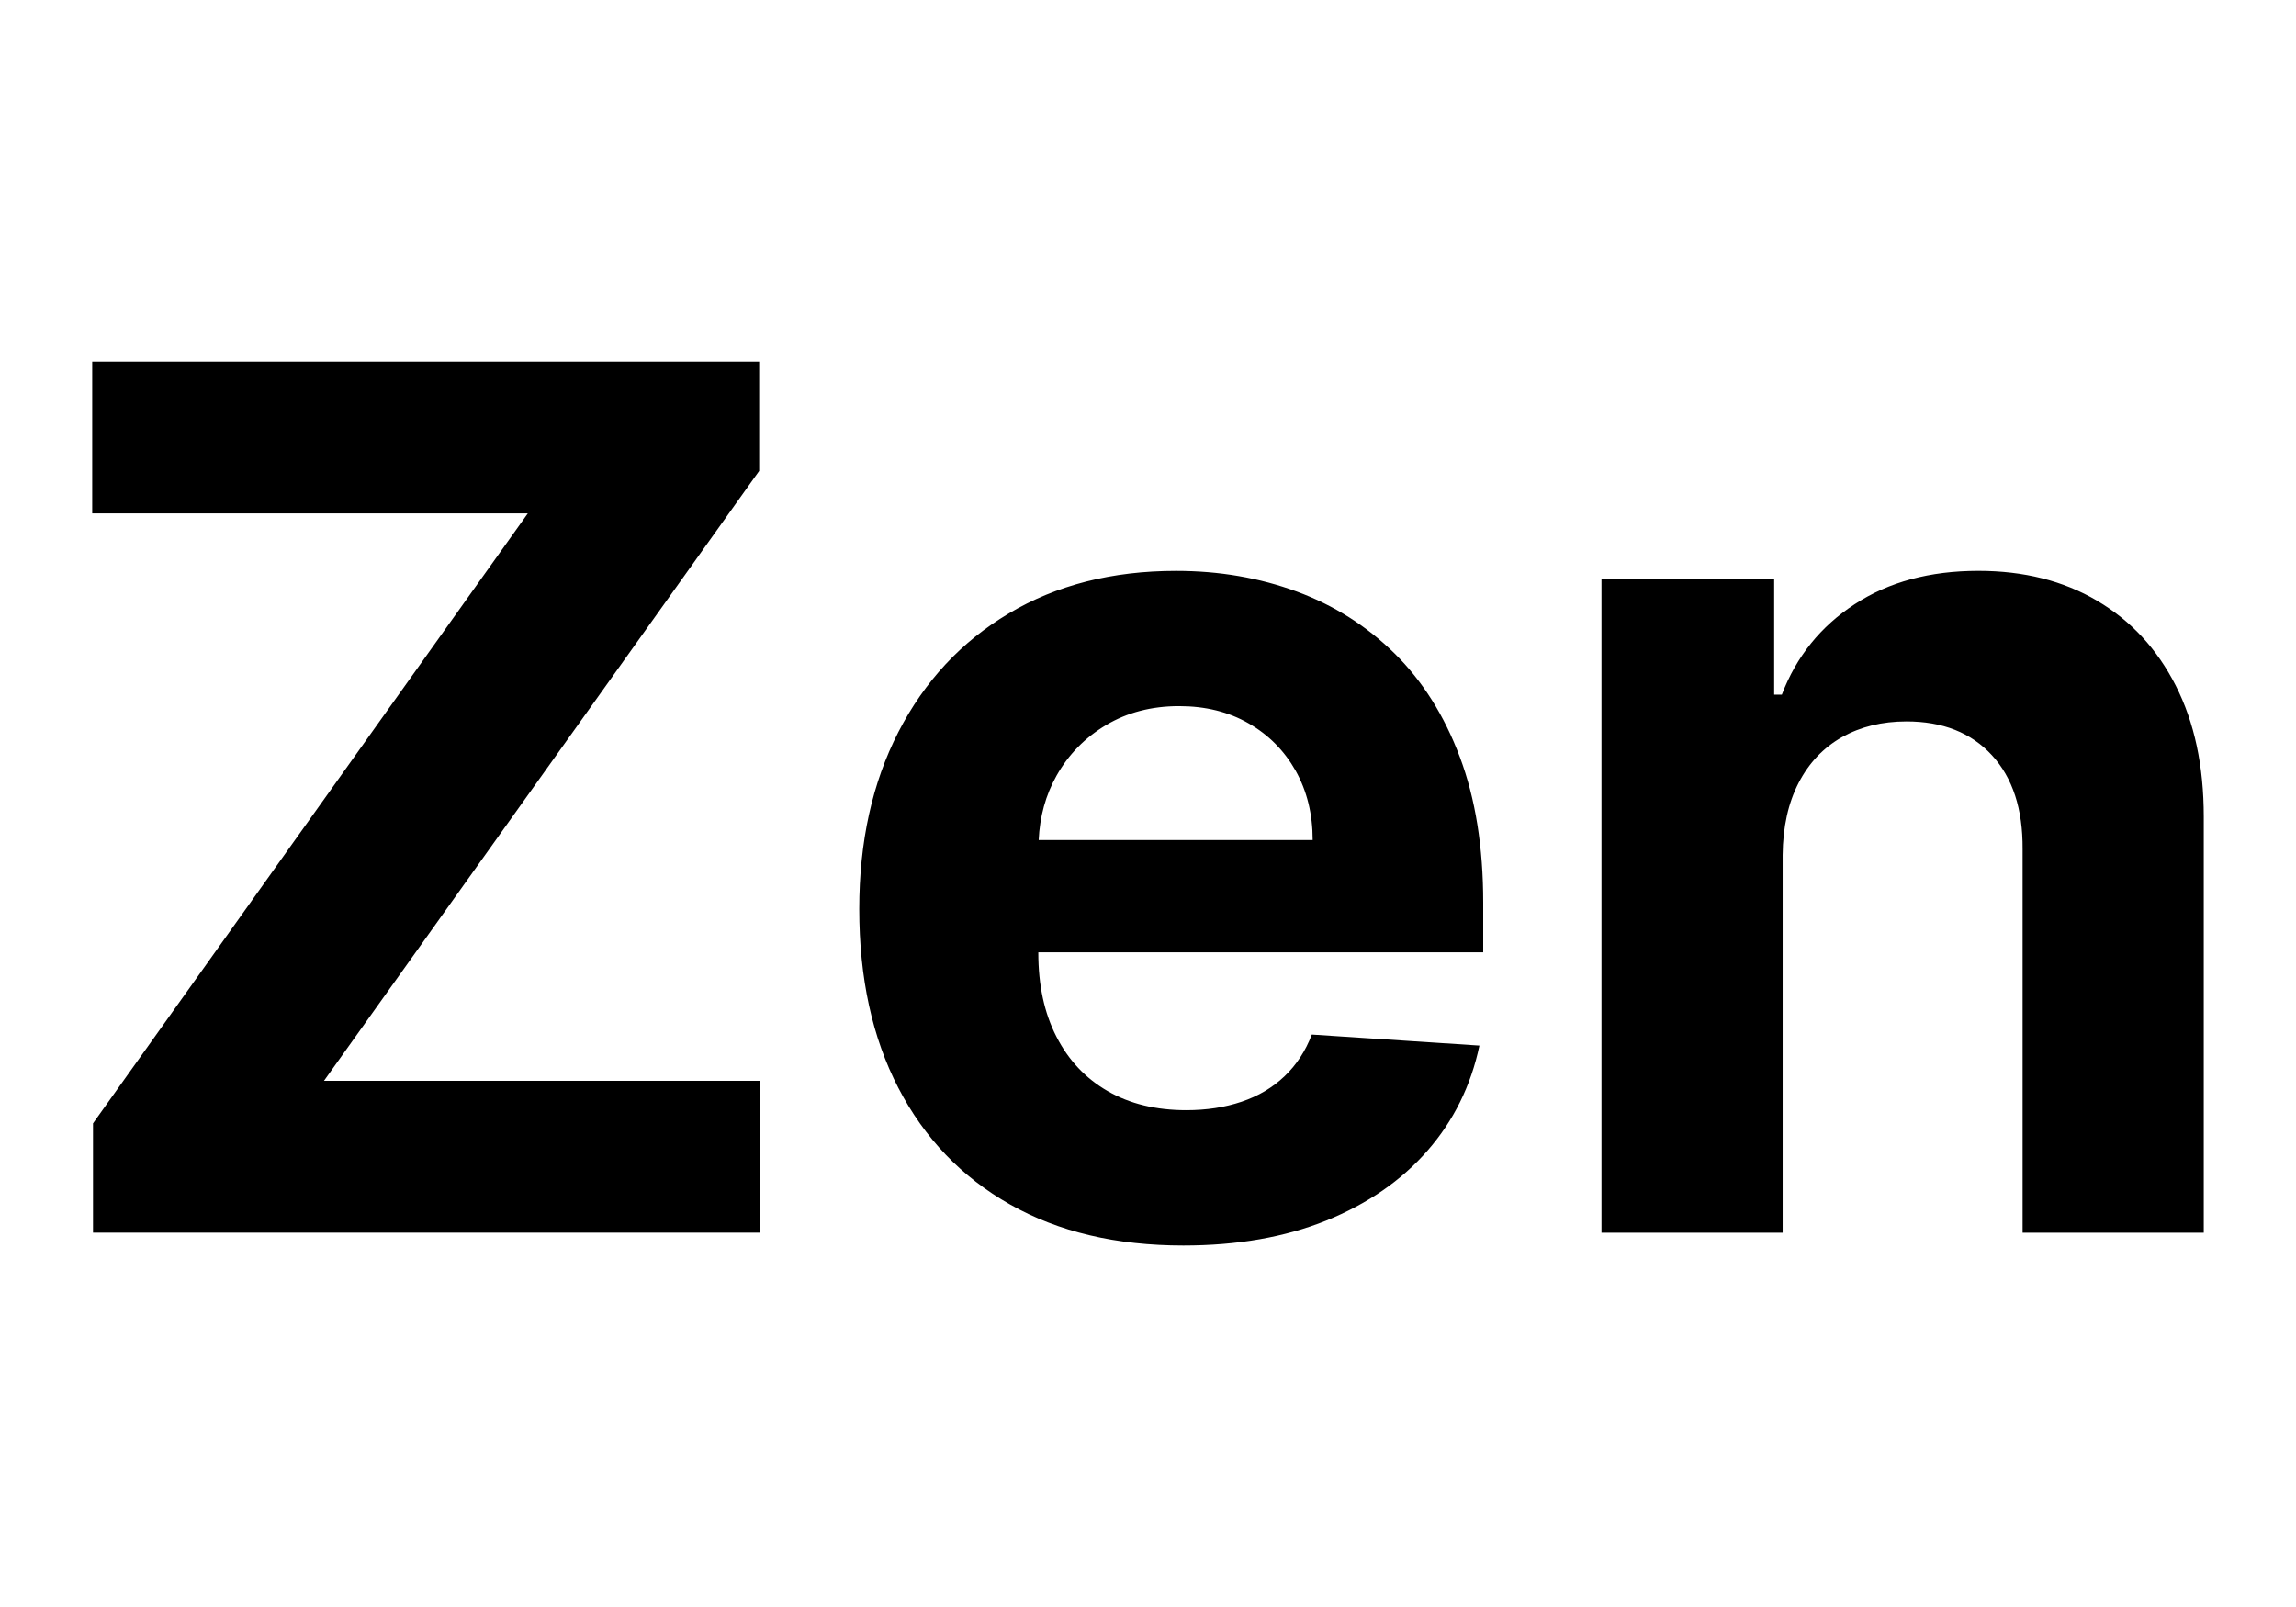
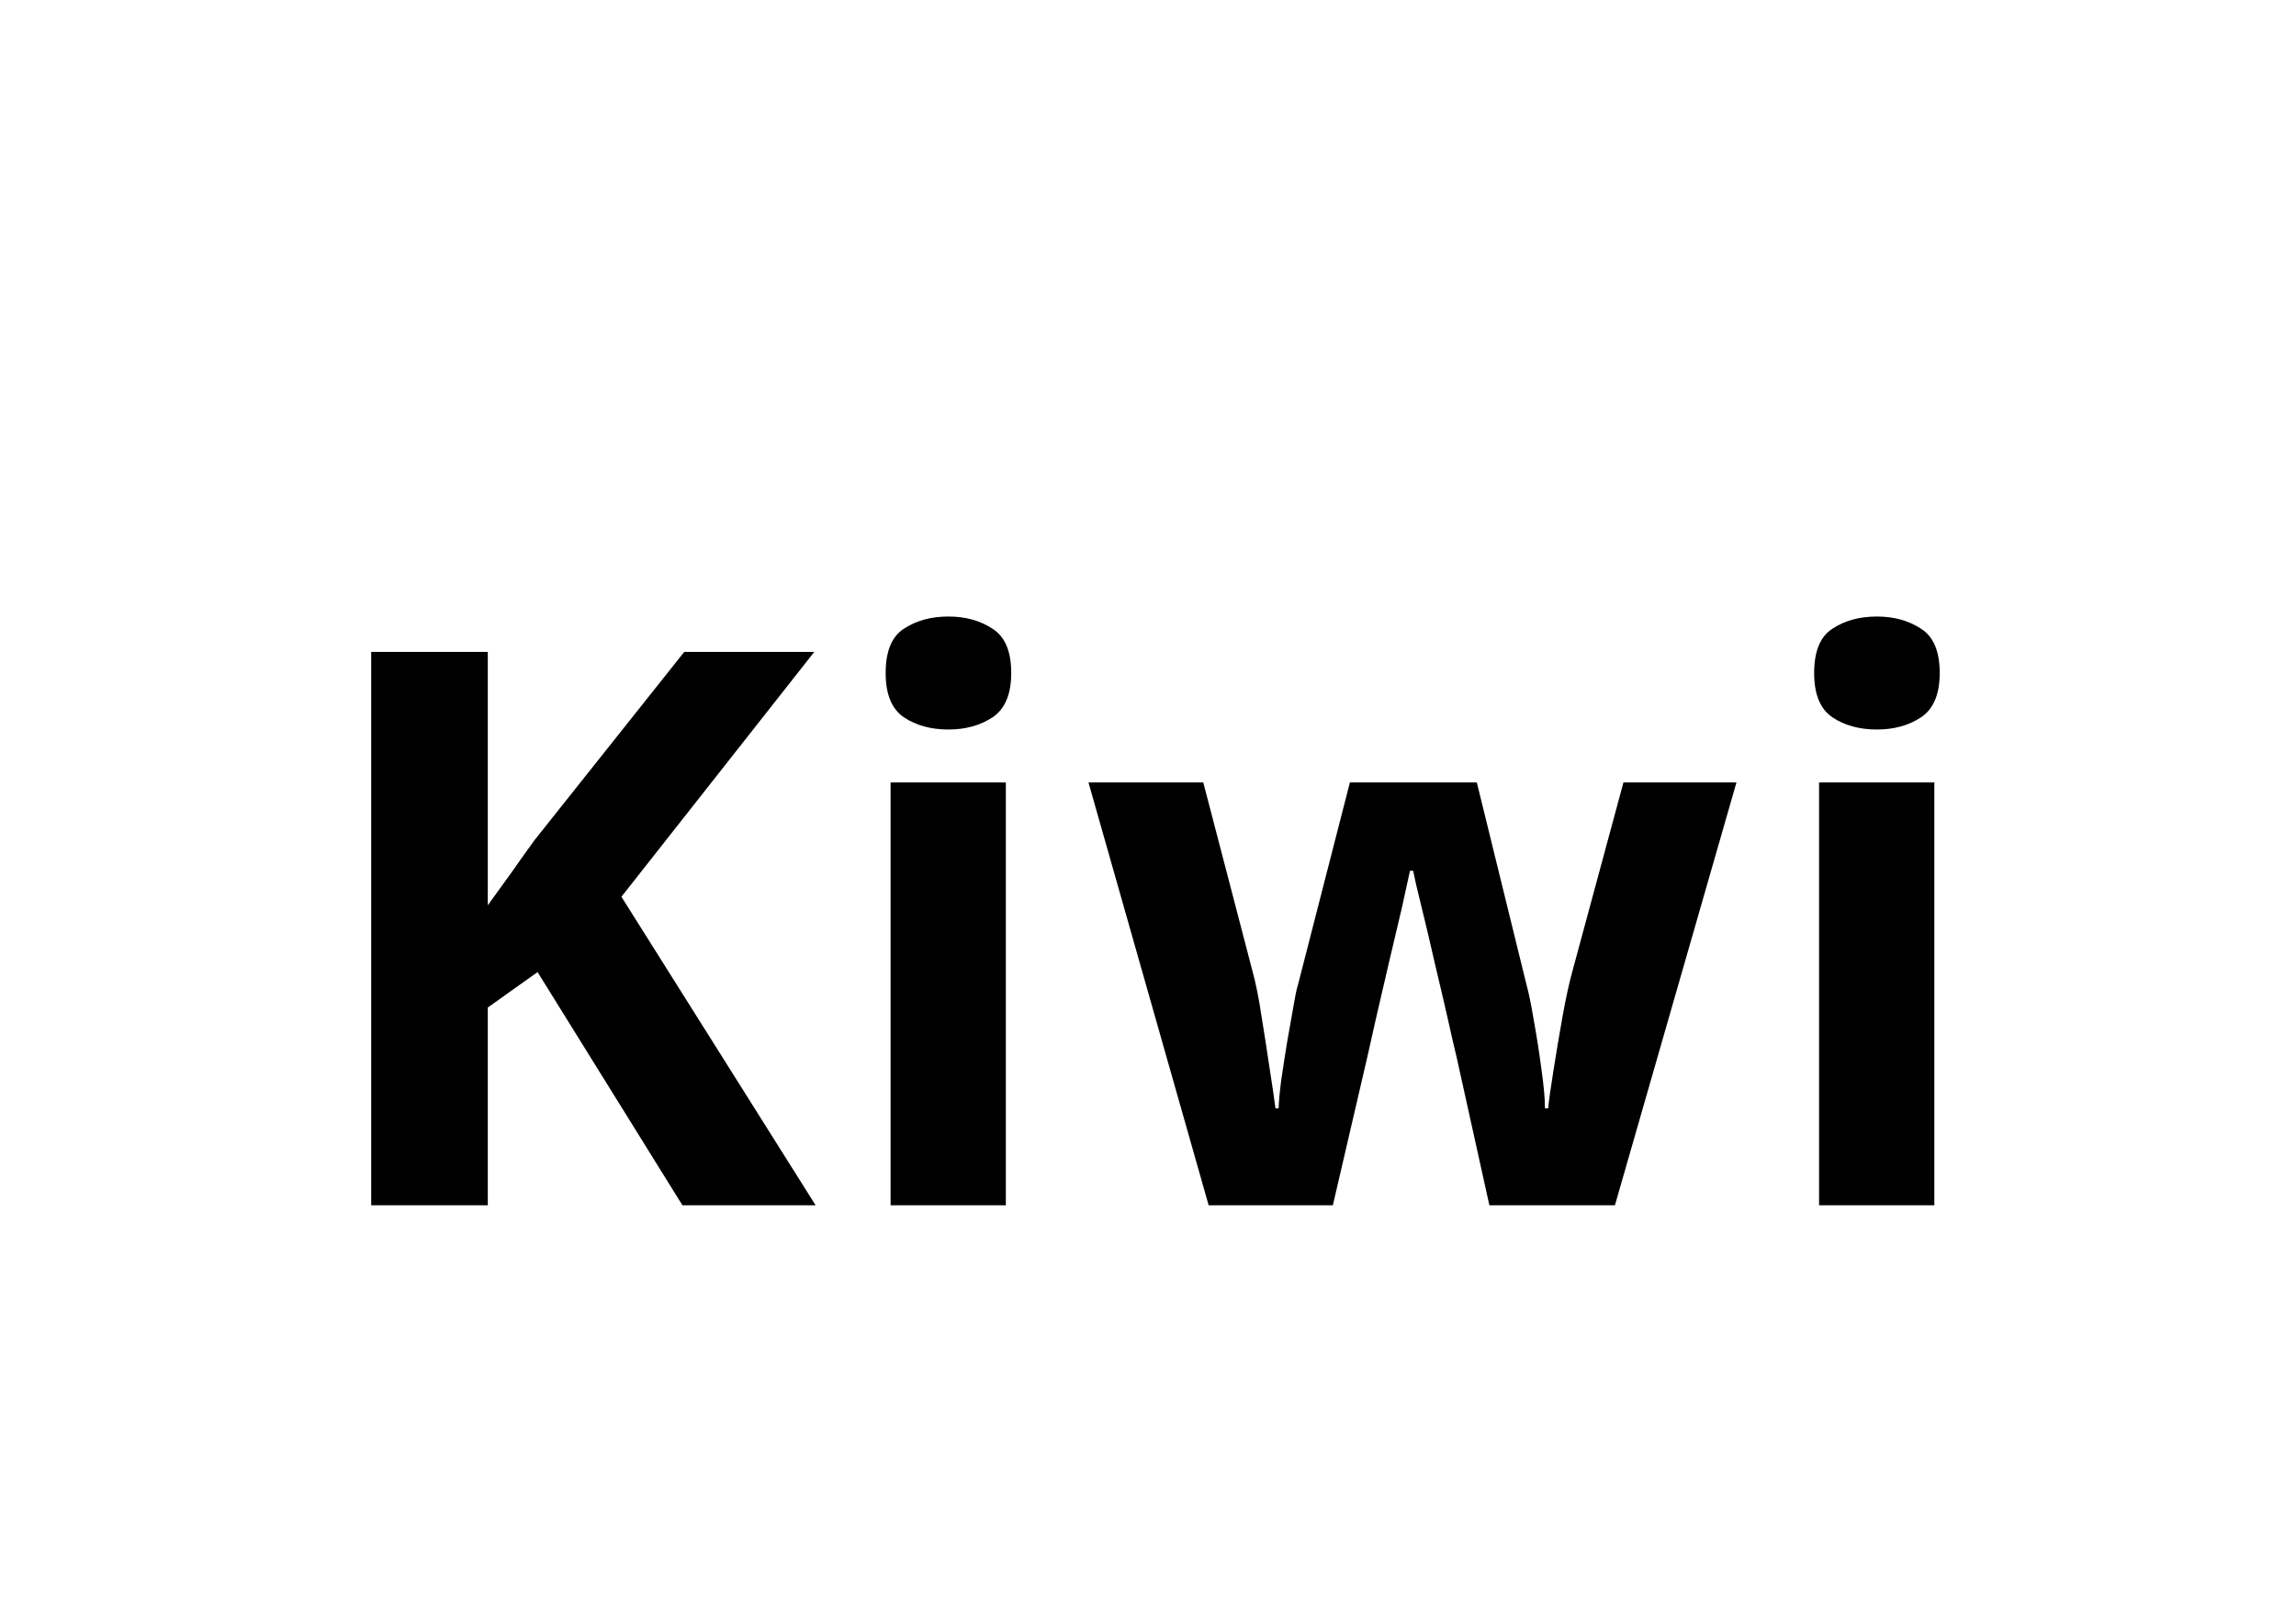
- <svg xmlns="http://www.w3.org/2000/svg" id="a" viewBox="0 0 80 56">
-   <defs>
-     <style>.b{fill:context-fill #20123a;}</style>
-   </defs>
-   <path class="b" d="M11.29,37.663h15.193v5.292H3.241v-3.808l15.149-21.256H3.213v-5.292h23.239v3.811l-15.162,21.252ZM50.865,26.377c.543,1.447.815,3.142.815,5.078v1.732h-15.502v.017c0,1.124.209,2.099.63,2.918.419.822,1.014,1.454,1.785,1.899s1.685.666,2.743.666c.701,0,1.343-.098,1.926-.295.584-.197,1.082-.492,1.498-.89.414-.394.73-.88.948-1.45l5.84.384c-.297,1.403-.902,2.626-1.815,3.668-.914,1.043-2.091,1.851-3.527,2.432-1.438.577-3.096.866-4.973.866-2.342,0-4.356-.475-6.041-1.43-1.685-.954-2.981-2.306-3.891-4.062-.909-1.753-1.362-3.831-1.362-6.233,0-2.34.453-4.395,1.362-6.165.91-1.77,2.192-3.149,3.847-4.134,1.656-.988,3.599-1.484,5.832-1.484,1.503,0,2.902.241,4.203.72,1.299.479,2.435,1.199,3.408,2.157.973.958,1.731,2.16,2.274,3.607ZM45.738,29.274c0-.907-.199-1.712-.593-2.415-.396-.7-.941-1.253-1.639-1.651-.696-.401-1.503-.601-2.424-.601-.958,0-1.805.221-2.541.659-.737.438-1.313,1.029-1.727,1.763-.382.679-.585,1.43-.623,2.245h9.546ZM73.068,20.932c-1.177-.693-2.554-1.039-4.135-1.039-1.69,0-3.127.387-4.314,1.165-1.185.774-2.029,1.824-2.534,3.149h-.267v-4.018h-6.017v22.767h6.312v-13.162c.01-.978.195-1.814.557-2.514.36-.696.864-1.226,1.512-1.593.647-.363,1.396-.547,2.245-.547,1.265,0,2.257.394,2.979,1.179.722.785,1.077,1.875,1.068,3.268v13.369h6.312v-14.496c0-1.766-.326-3.291-.978-4.572-.652-1.28-1.566-2.265-2.741-2.955Z" />
+ <svg xmlns="http://www.w3.org/2000/svg" viewBox="0 0 80 56">
+   <text x="40" y="42" text-anchor="middle" font-family="'Segoe UI', system-ui, sans-serif" font-size="27" font-weight="700" letter-spacing="0.5" fill="context-fill #20123a">Kiwi</text>
</svg>
